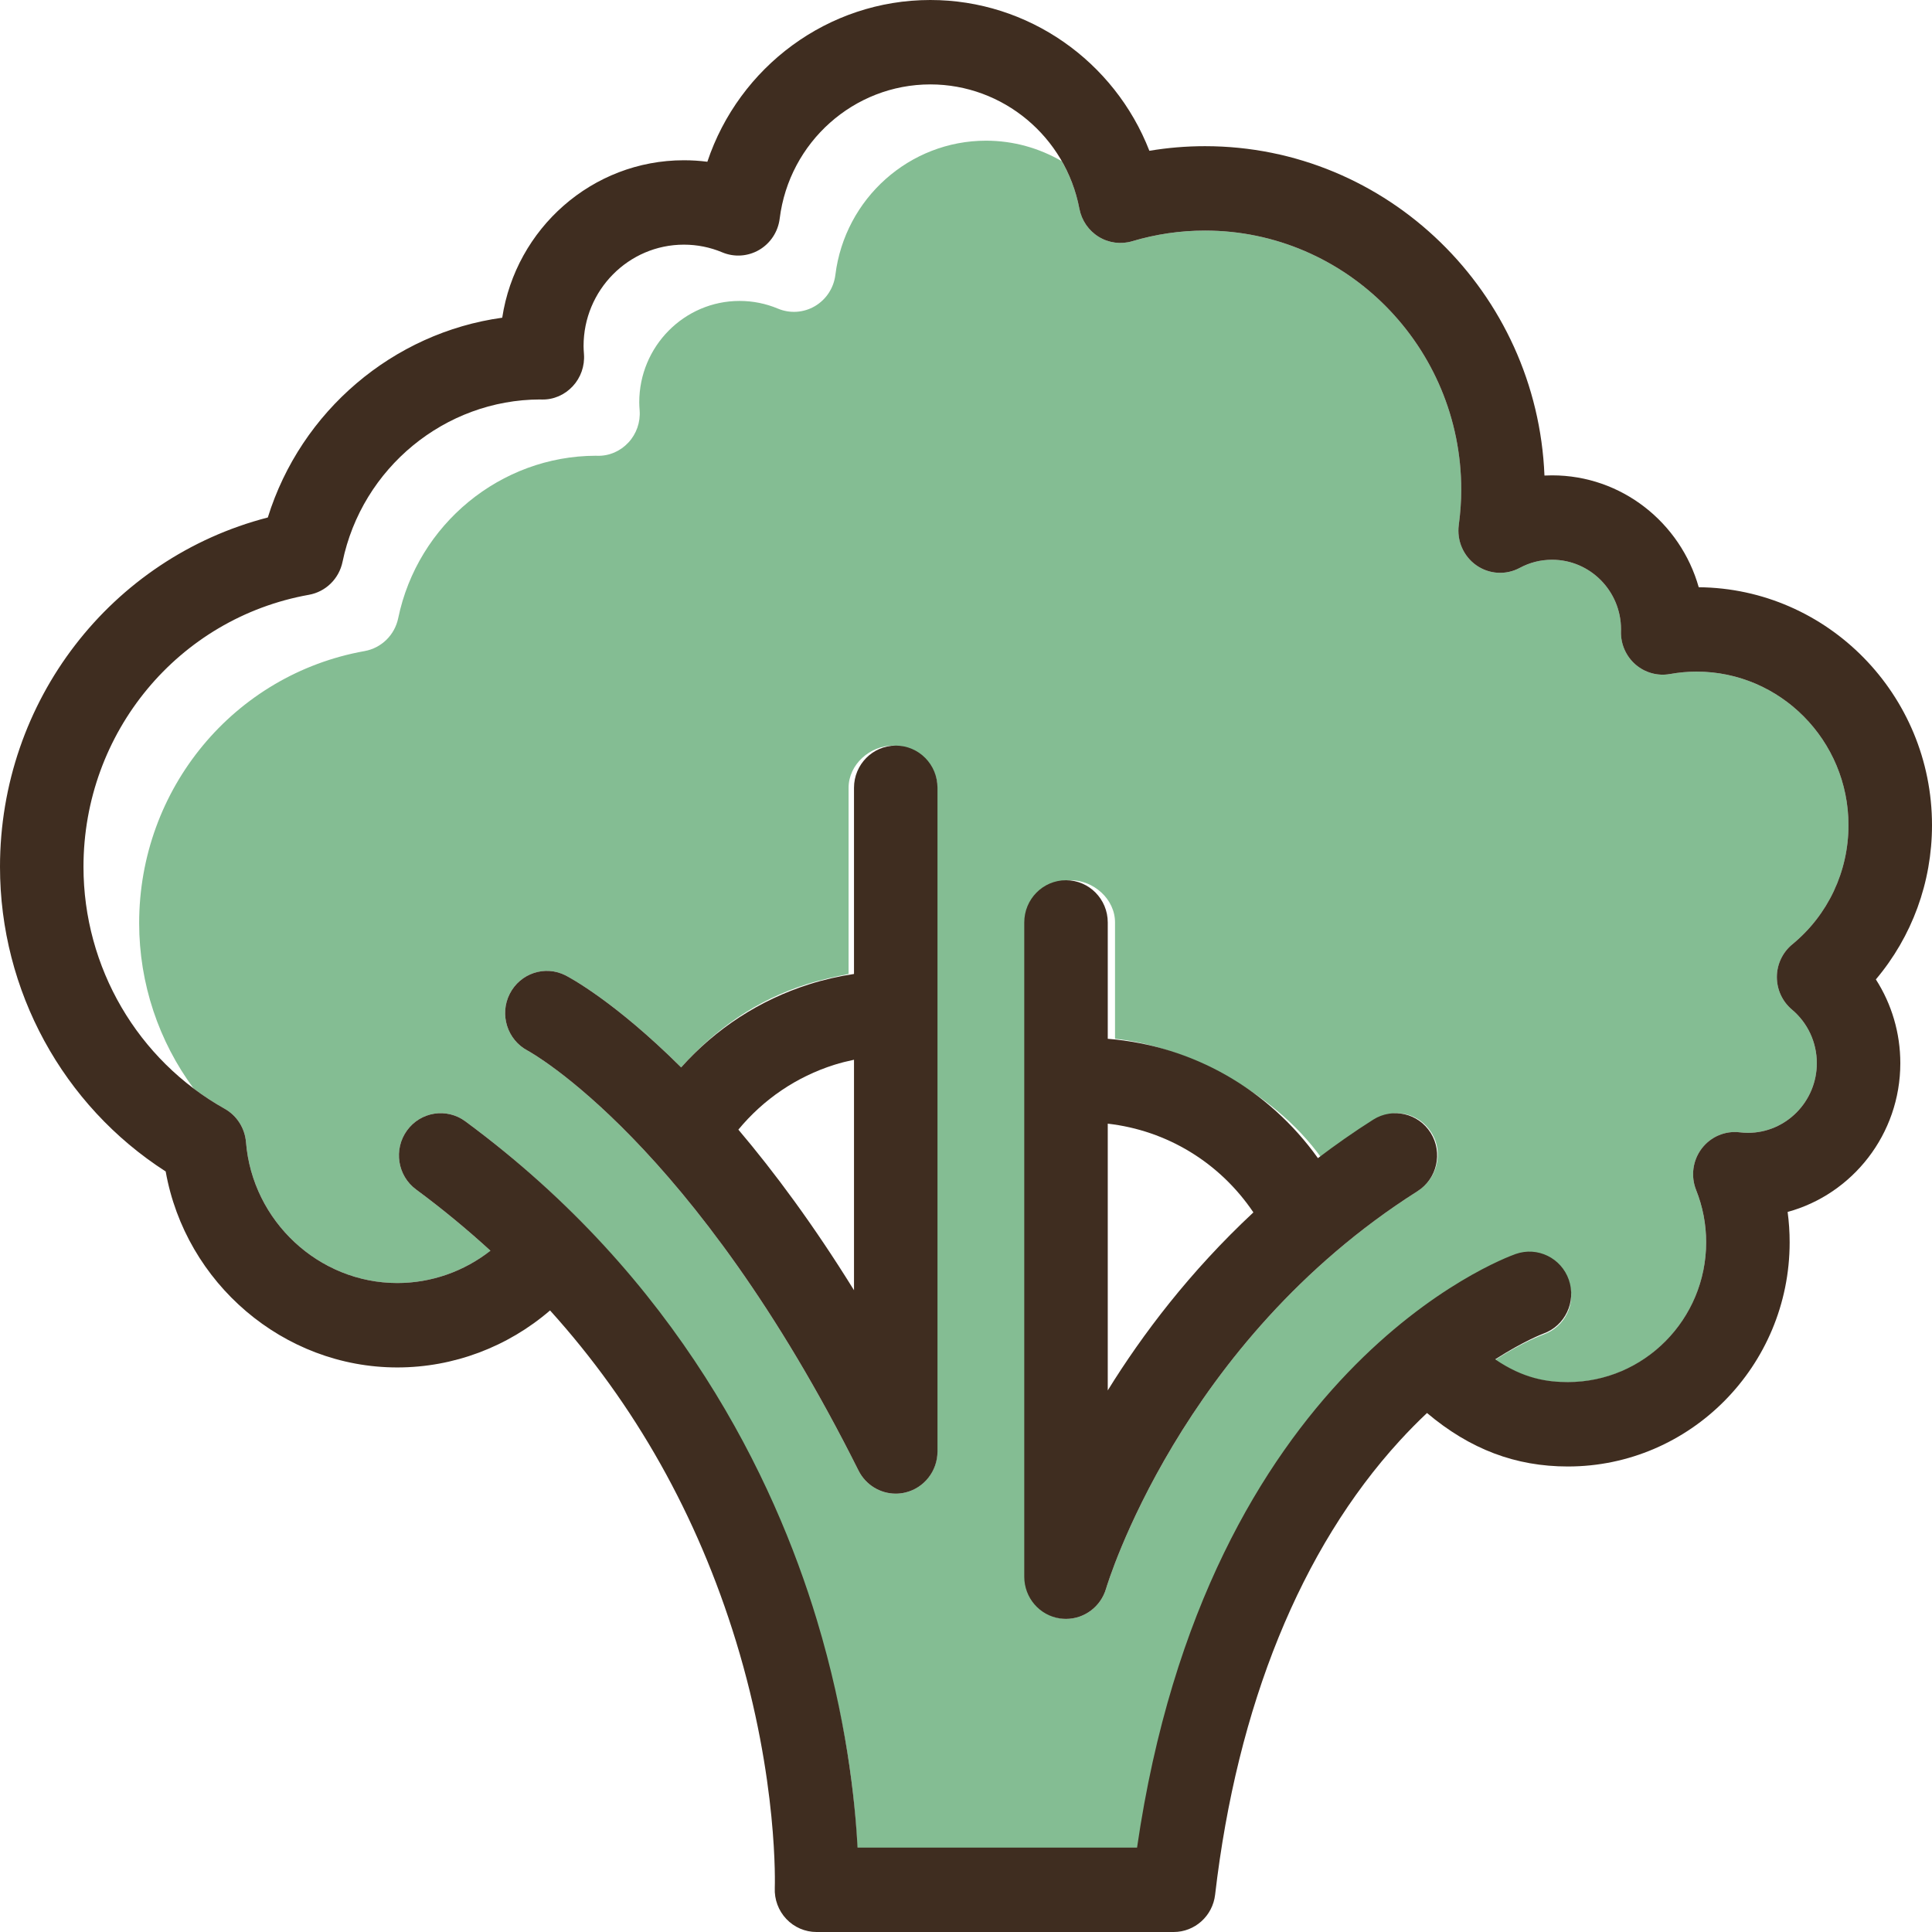
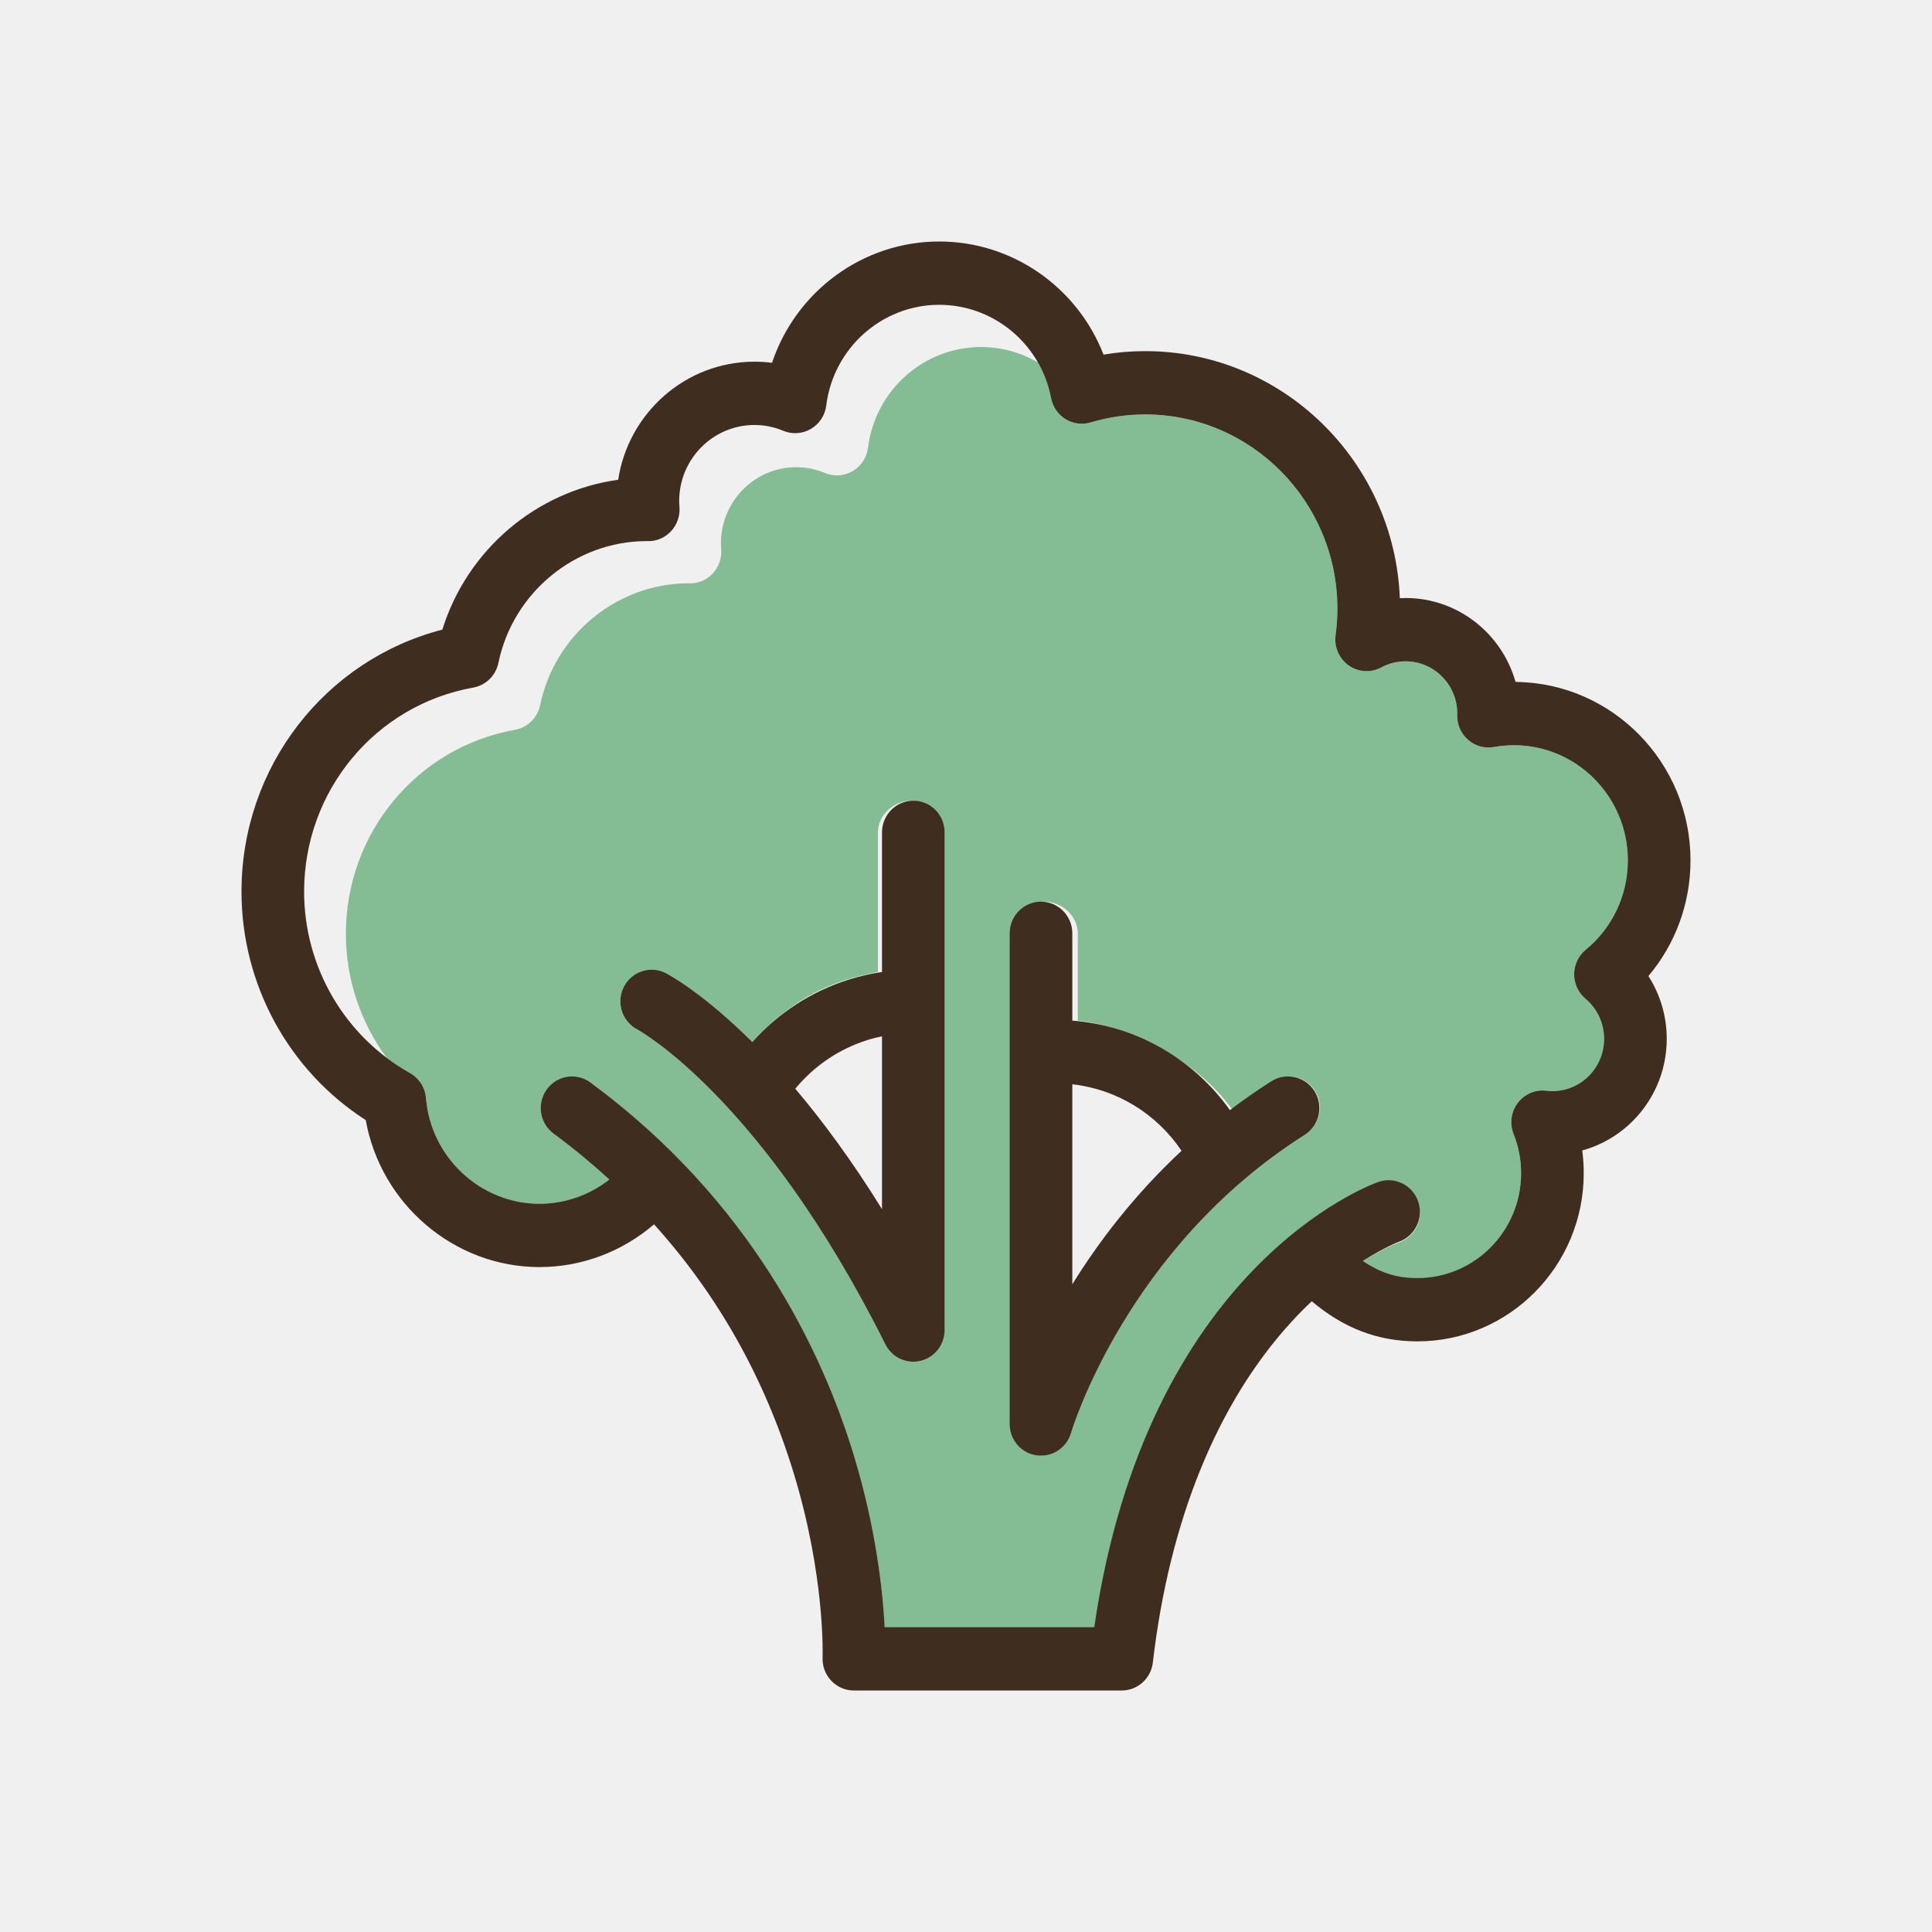
- <svg xmlns="http://www.w3.org/2000/svg" version="1.1" id="Capa_1" x="0px" y="0px" viewBox="0 0 400 400" xml:space="preserve" width="400" height="400">
+ <svg xmlns="http://www.w3.org/2000/svg" version="1.1" id="Capa_1" x="0px" y="0px" viewBox="0 0 800 800" xml:space="preserve" width="800" height="800">
  <defs id="defs5823" />
-   <g id="g5791" transform="translate(0,51.95902)" />
-   <g id="g5793" transform="translate(0,51.95902)" />
-   <g id="g5795" transform="translate(0,51.95902)" />
-   <g id="g5797" transform="translate(0,51.95902)" />
-   <g id="g5799" transform="translate(0,51.95902)" />
-   <g id="g5801" transform="translate(0,51.95902)" />
-   <g id="g5803" transform="translate(0,51.95902)" />
-   <g id="g5805" transform="translate(0,51.95902)" />
-   <g id="g5807" transform="translate(0,51.95902)" />
-   <g id="g5809" transform="translate(0,51.95902)" />
-   <g id="g5811" transform="translate(0,51.95902)" />
-   <g id="g5813" transform="translate(0,51.95902)" />
-   <g id="g5815" transform="translate(0,51.95902)" />
-   <g id="g5817" transform="translate(0,51.95902)" />
-   <g id="g5819" transform="translate(0,51.95902)" />
-   <g id="layer10">
-     <rect style="fill:#ffffff;fill-opacity:1;stroke:none;stroke-width:5.006;stroke-linecap:butt;stroke-linejoin:miter;stroke-miterlimit:4;stroke-dasharray:none;stroke-opacity:1" id="rect6401" width="400" height="400" x="0" y="6.6757189e-006" />
-   </g>
-   <g id="layer11">
-     <g style="" id="g5727" transform="matrix(1.14929,0,0,1.161855,0,-2.186611)">
+   <g id="g5791" transform="translate(0,451.959)" />
+   <g id="g5793" transform="translate(0,451.959)" />
+   <g id="g5795" transform="translate(0,451.959)" />
+   <g id="g5797" transform="translate(0,451.959)" />
+   <g id="g5799" transform="translate(0,451.959)" />
+   <g id="g5801" transform="translate(0,451.959)" />
+   <g id="g5803" transform="translate(0,451.959)" />
+   <g id="g5805" transform="translate(0,451.959)" />
+   <g id="g5807" transform="translate(0,451.959)" />
+   <g id="g5809" transform="translate(0,451.959)" />
+   <g id="g5811" transform="translate(0,451.959)" />
+   <g id="g5813" transform="translate(0,451.959)" />
+   <g id="g5815" transform="translate(0,451.959)" />
+   <g id="g5817" transform="translate(0,451.959)" />
+   <g id="g5819" transform="translate(0,451.959)" />
+   <g id="layer10" transform="translate(0,400)" />
+   <g id="layer11" transform="translate(0,400)">
+     <g id="g5727" transform="matrix(1.723935,0,0,1.742783,100,-303.2799)">
      <path style="fill:#ffffff" d="m 237.417,208.259 c 0.088,-0.066 0.18,-0.131 0.268,-0.197 -0.325,-0.259 -0.663,-0.502 -0.994,-0.753 0.24,0.319 0.492,0.626 0.726,0.95 z" id="path5729" />
      <path style="fill:#ffffff" d="m 302.052,124.057 -0.011,0.397 c -0.049,2.252 0.915,4.408 2.626,5.874 1.71,1.465 3.986,2.086 6.205,1.694 1.607,-0.285 3.22,-0.429 4.795,-0.429 4.975,0 9.639,1.341 13.663,3.671 -4.737,-8.18 -13.578,-13.698 -23.691,-13.698 -1.248,0 -2.521,0.116 -3.794,0.296 0.129,0.713 0.207,1.445 0.207,2.195 z" id="path5731" />
      <path style="fill:#ffffff" d="m 272.826,105.451 c -0.382,2.797 0.834,5.572 3.15,7.187 2.316,1.616 5.34,1.797 7.833,0.47 1.81,-0.963 3.77,-1.45 5.827,-1.45 0.747,0 1.475,0.078 2.186,0.205 -1.032,-5.802 -6.11,-10.232 -12.213,-10.232 -2.057,0 -4.017,0.488 -5.827,1.45 -0.242,0.129 -0.493,0.231 -0.745,0.332 -0.064,0.677 -0.118,1.352 -0.211,2.038 z" id="path5733" />
      <path style="fill:#ffffff" d="m 54.346,215.448 c -0.205,-2.507 -1.65,-4.746 -3.85,-5.966 -2.179,-1.207 -4.238,-2.57 -6.177,-4.062 0.749,9.155 6.081,17.017 13.607,21.395 -1.974,-3.396 -3.243,-7.249 -3.58,-11.367 z" id="path5735" />
      <path style="fill:#ffffff" d="m 204.481,49.103 c 0.402,2.083 1.663,3.901 3.475,5.003 1.814,1.104 4.007,1.389 6.04,0.789 4.264,-1.258 8.671,-1.897 13.101,-1.897 10.176,0 19.588,3.316 27.228,8.914 C 245.917,50.439 232.352,42.97 217.07,42.97 c -4.429,0 -8.837,0.639 -13.101,1.897 -0.208,0.061 -0.418,0.107 -0.628,0.15 0.473,1.318 0.869,2.677 1.14,4.086 z" id="path5737" />
      <g id="g5739">
        <path style="fill:#84bd93" d="m 29.311,190.978 c 0.28,0.283 0.557,0.569 0.844,0.846 -0.287,-0.277 -0.564,-0.563 -0.844,-0.846 z" id="path5741" />
        <path style="fill:#84bd93" d="m 16.208,166.913 c -0.089,-0.406 -0.176,-0.812 -0.256,-1.221 0.08,0.409 0.167,0.815 0.256,1.221 z" id="path5743" />
        <path style="fill:#84bd93" d="m 15.239,160.512 c -0.029,-0.338 -0.068,-0.674 -0.09,-1.014 0.021,0.34 0.061,0.675 0.09,1.014 z" id="path5745" />
        <path style="fill:#84bd93" d="m 174.932,17.934 c 1.012,0.283 1.997,0.636 2.961,1.03 -0.965,-0.394 -1.948,-0.747 -2.961,-1.03 z" id="path5747" />
        <path style="fill:#84bd93" d="m 15.63,163.801 c -0.061,-0.396 -0.126,-0.791 -0.177,-1.189 0.051,0.398 0.116,0.793 0.177,1.189 z" id="path5749" />
        <path style="fill:#84bd93" d="m 171.65,17.248 c 1.071,0.161 2.13,0.365 3.16,0.647 -1.03,-0.282 -2.088,-0.486 -3.16,-0.647 z" id="path5751" />
        <path style="fill:#84bd93" d="m 189.219,27.559 c -1.392,-1.796 -2.996,-3.407 -4.778,-4.801 1.78,1.394 3.387,3.005 4.778,4.801 z" id="path5753" />
        <path style="fill:#84bd93" d="m 189.343,27.715 c 0.703,0.921 1.353,1.886 1.937,2.897 -0.585,-1.012 -1.234,-1.976 -1.937,-2.897 z" id="path5755" />
        <path style="fill:#84bd93" d="m 181.422,20.691 c 0.941,0.553 1.84,1.17 2.706,1.83 -0.867,-0.659 -1.764,-1.277 -2.706,-1.83 z" id="path5757" />
        <path style="fill:#84bd93" d="m 178.467,19.202 c 1,0.435 1.977,0.915 2.913,1.462 -0.937,-0.547 -1.913,-1.028 -2.913,-1.462 z" id="path5759" />
        <path style="fill:#84bd93" d="m 167.596,16.924 c 1.114,0 2.208,0.091 3.291,0.222 -1.083,-0.131 -2.177,-0.222 -3.291,-0.222 z" id="path5761" />
        <path style="fill:#84bd93" d="m 34.877,195.845 c -0.021,-0.016 -0.041,-0.033 -0.062,-0.049 0.021,0.016 0.04,0.033 0.062,0.049 z" id="path5763" />
        <path style="fill:#84bd93" d="m 25.98,187.253 c -0.259,-0.322 -0.518,-0.645 -0.769,-0.973 0.251,0.328 0.509,0.651 0.769,0.973 z" id="path5765" />
        <path style="fill:#84bd93" d="m 27.998,189.606 c -0.28,-0.306 -0.554,-0.617 -0.826,-0.929 0.273,0.313 0.546,0.623 0.826,0.929 z" id="path5767" />
        <path style="fill:#84bd93" d="m 322.809,181.785 c -1.728,-1.439 -2.723,-3.575 -2.71,-5.824 0.013,-2.25 1.032,-4.375 2.777,-5.793 6.434,-5.229 10.124,-12.972 10.124,-21.242 0,-15.087 -12.274,-27.361 -27.361,-27.361 -1.575,0 -3.188,0.144 -4.795,0.429 -2.22,0.392 -4.496,-0.229 -6.205,-1.694 -1.711,-1.466 -2.675,-3.621 -2.626,-5.874 l 0.011,-0.397 c 0,-6.831 -5.57,-12.4 -12.416,-12.4 -2.056,0 -4.017,0.487 -5.827,1.45 -2.493,1.327 -5.517,1.146 -7.833,-0.47 -2.316,-1.615 -3.532,-4.39 -3.15,-7.187 0.292,-2.138 0.44,-4.252 0.44,-6.283 0,-25.457 -20.711,-46.168 -46.169,-46.168 -4.429,0 -8.837,0.638 -13.101,1.897 -2.033,0.599 -4.227,0.314 -6.04,-0.789 -1.812,-1.103 -3.073,-2.92 -3.475,-5.003 -0.587,-3.048 -1.685,-5.89 -3.173,-8.464 -4.047,-2.336 -8.723,-3.66 -13.656,-3.66 -13.762,0 -25.427,10.282 -27.136,23.917 -0.292,2.329 -1.654,4.387 -3.683,5.567 -2.029,1.179 -4.493,1.343 -6.66,0.444 -2.196,-0.911 -4.522,-1.372 -6.917,-1.372 -9.964,0 -18.07,8.106 -18.07,18.069 0,0.403 0.028,0.868 0.071,1.443 0.159,2.11 -0.579,4.189 -2.032,5.728 -1.452,1.538 -3.452,2.414 -5.604,2.355 l -0.266,-0.009 c -17.128,0.038 -32.09,12.198 -35.592,28.941 -0.629,3.007 -3.025,5.33 -6.052,5.866 -23.533,4.16 -40.614,24.547 -40.614,48.476 0,10.799 3.551,21.091 9.808,29.468 1.766,1.317 3.632,2.524 5.591,3.61 2.2,1.219 3.646,3.459 3.85,5.966 1.151,14.072 13.124,25.095 27.259,25.095 6.113,0 12.011,-2.064 16.777,-5.762 -4.226,-3.815 -8.677,-7.463 -13.395,-10.906 -3.355,-2.448 -4.09,-7.154 -1.642,-10.509 2.449,-3.358 7.153,-4.089 10.509,-1.642 38.457,28.064 55.655,64.459 63.309,89.476 5.336,17.441 6.914,30.309 7.348,41.309 l 50.354,0 c 12.569,-87 65.891,-105.651 68.212,-106.461 3.922,-1.367 8.21,0.361 9.578,4.282 1.365,3.91 -0.689,8.015 -4.59,9.396 -0.173,0.065 -3.584,1.268 -8.678,4.5 5.11,3.455 9.407,4.008 13.088,4.008 13.735,0 24.91,-11.196 24.91,-24.93 0,-3.21 -0.608,-6.355 -1.806,-9.326 -0.995,-2.467 -0.613,-5.281 1.004,-7.392 1.618,-2.111 4.222,-3.217 6.871,-2.897 0.495,0.06 0.983,0.089 1.452,0.089 6.846,0 12.416,-5.57 12.416,-12.416 -0.002,-3.697 -1.636,-7.179 -4.485,-9.55 z m -153.942,78.739 c 0,3.482 -2.381,6.508 -5.767,7.316 -0.582,0.138 -1.163,0.206 -1.741,0.206 -2.787,0 -5.407,-1.556 -6.708,-4.13 -29.667,-58.696 -59.3,-74.663 -59.596,-74.818 -3.667,-1.912 -5.12,-6.438 -3.229,-10.116 1.891,-3.679 6.378,-5.148 10.065,-3.283 0.673,0.341 8.861,4.629 20.817,16.392 6.211,-6.909 13.639,-12.009 22.583,-14.811 2.648,-0.83 5.577,-1.441 7.577,-1.841 l 0,-33.172 c 0,-4.154 3.846,-7.52 8,-7.52 4.154,0 8,3.367 8,7.52 l 0,118.257 z m 86.503,-46.381 c -42.838,26.876 -55.984,70.373 -56.112,70.809 -0.949,3.242 -3.922,5.413 -7.216,5.413 -0.354,10e-4 -0.536,-0.024 -0.895,-0.076 -3.703,-0.531 -6.28,-3.697 -6.28,-7.438 l 0,-116.593 c 0,-4.154 3.846,-7.521 8,-7.521 4.154,0 8,3.367 8,7.521 l 0,20.733 c 12,1.216 28.337,8.989 37.205,21.268 3.151,-2.359 6.126,-4.66 9.631,-6.858 3.519,-2.204 7.996,-1.145 10.205,2.374 2.206,3.518 0.98,8.16 -2.538,10.368 z" id="path5769" />
        <path style="fill:#84bd93" d="m 24.091,184.749 c -0.226,-0.32 -0.456,-0.637 -0.674,-0.962 0.218,0.325 0.448,0.642 0.674,0.962 z" id="path5771" />
        <path style="fill:#84bd93" d="m 32.448,193.904 c -0.259,-0.22 -0.505,-0.452 -0.759,-0.677 0.253,0.225 0.5,0.457 0.759,0.677 z" id="path5773" />
        <path style="fill:#84bd93" d="m 19.03,175.733 c -0.13,-0.304 -0.245,-0.616 -0.369,-0.923 0.124,0.307 0.238,0.618 0.369,0.923 z" id="path5775" />
        <path style="fill:#84bd93" d="m 22.299,182.026 c -0.17,-0.277 -0.348,-0.549 -0.512,-0.829 0.164,0.28 0.342,0.552 0.512,0.829 z" id="path5777" />
        <path style="fill:#84bd93" d="m 17.914,172.874 c -0.132,-0.37 -0.251,-0.746 -0.375,-1.119 0.123,0.374 0.242,0.749 0.375,1.119 z" id="path5779" />
        <path style="fill:#84bd93" d="m 16.971,169.933 c -0.114,-0.397 -0.22,-0.796 -0.324,-1.196 0.104,0.4 0.21,0.8 0.324,1.196 z" id="path5781" />
        <path style="fill:#84bd93" d="m 20.318,178.509 c 0,0 -0.001,-10e-4 0,0 -0.001,-10e-4 -0.001,0 0,0 z" id="path5783" />
      </g>
      <path style="fill:#3f2d20" d="m 161.365,134.747 c -4.154,0 -7.521,3.367 -7.521,7.521 l 0,33.172 c -2.721,0.399 -5.417,1.011 -8.065,1.841 -8.943,2.803 -16.86,7.903 -23.072,14.811 -11.956,-11.763 -20.143,-16.051 -20.816,-16.392 -3.687,-1.865 -8.174,-0.397 -10.065,3.283 -1.891,3.678 -0.437,8.203 3.229,10.116 0.296,0.155 29.93,16.122 59.597,74.818 1.301,2.573 3.923,4.129 6.71,4.129 0.579,0 1.163,-0.068 1.746,-0.206 3.386,-0.808 5.777,-3.834 5.777,-7.316 l 0,-118.256 c 0.001,-4.154 -3.366,-7.521 -7.52,-7.521 z m -11.085,56.886 c 1.176,-0.369 2.368,-0.656 3.565,-0.907 l 0,41.072 c -7.302,-11.668 -14.373,-21.072 -20.831,-28.619 4.529,-5.423 10.475,-9.418 17.266,-11.546 z" id="path5785" />
      <path style="fill:#3f2d20" d="m 247.375,201.401 c -3.505,2.198 -6.807,4.5 -9.958,6.859 -8.867,-12.28 -22.581,-20.052 -37.859,-21.269 l 0,-20.733 c 0,-4.154 -3.367,-7.521 -7.521,-7.521 -4.154,0 -7.521,3.367 -7.521,7.521 l 0,116.594 c 0,3.741 2.752,6.907 6.455,7.438 0.359,0.052 0.717,0.077 1.07,0.076 3.294,0 6.267,-2.172 7.216,-5.413 0.128,-0.437 13.274,-43.933 56.112,-70.809 3.519,-2.208 4.581,-6.85 2.374,-10.368 -2.209,-3.52 -6.85,-4.58 -10.368,-2.375 z m -47.818,48.248 0,-47.534 c 10.694,1.207 20.191,6.952 26.236,15.812 -11.444,10.557 -20.001,21.748 -26.236,31.722 z" id="path5787" />
      <path style="fill:#3f2d20" d="m 348.041,148.926 c 0,-23.253 -18.816,-42.196 -42.022,-42.4 -3.278,-11.496 -13.876,-19.938 -26.411,-19.938 -0.46,0 -0.921,0.012 -1.38,0.035 -1.324,-32.59 -28.251,-58.693 -61.16,-58.693 -3.358,0 -6.705,0.276 -10.013,0.824 -6.268,-15.942 -21.811,-26.872 -39.459,-26.872 -18.445,0 -34.462,11.924 -40.169,28.824 -1.394,-0.178 -2.804,-0.267 -4.226,-0.267 -16.54,0 -30.286,12.189 -32.727,28.056 C 70.837,61.175 54.208,75.116 48.245,94.096 20.013,101.316 0,126.758 0,156.35 c 0,22.071 11.342,42.528 29.847,54.283 3.57,19.879 21.177,34.924 41.731,34.924 10.13,0 19.883,-3.656 27.511,-10.159 15.303,16.757 26.528,36.476 33.488,58.929 7.682,24.789 7.004,43.801 6.997,43.976 -0.092,2.05 0.659,4.05 2.078,5.533 1.419,1.484 3.382,2.323 5.435,2.323 l 64.34,0 c 3.814,0 7.024,-2.855 7.469,-6.642 3.962,-33.699 15.463,-61.676 33.257,-80.905 1.66,-1.794 3.306,-3.436 4.915,-4.937 7.766,6.475 15.968,9.531 25.378,9.531 22.03,0 39.951,-17.921 39.951,-39.95 0,-1.82 -0.121,-3.626 -0.364,-5.41 11.681,-3.156 20.301,-13.846 20.301,-26.511 0,-5.369 -1.555,-10.53 -4.405,-14.924 6.496,-7.609 10.112,-17.286 10.112,-27.485 z m -25.232,32.859 c 2.85,2.371 4.483,5.852 4.483,9.55 0,6.846 -5.57,12.415 -12.416,12.415 -0.469,0 -0.958,-0.031 -1.452,-0.09 -2.649,-0.32 -5.253,0.783 -6.871,2.894 -1.617,2.111 -1.999,4.92 -1.004,7.386 1.198,2.971 1.806,6.106 1.806,9.316 0,13.734 -11.174,24.908 -24.91,24.908 -3.681,0 -7.978,-0.596 -13.088,-4.051 5.094,-3.231 8.505,-4.52 8.678,-4.585 3.9,-1.381 5.955,-5.656 4.59,-9.566 -1.368,-3.921 -5.656,-5.99 -9.578,-4.623 -2.321,0.81 -55.643,20.369 -68.212,105.778 l -50.354,0 c -0.435,-8.501 -2.012,-23.186 -7.349,-40.627 -7.654,-25.017 -24.851,-60.73 -63.308,-88.794 -3.356,-2.447 -8.06,-1.716 -10.509,1.642 -2.448,3.355 -1.713,8.06 1.642,10.508 4.718,3.443 9.17,7.091 13.395,10.906 -4.766,3.698 -10.664,5.762 -16.777,5.762 -14.135,0 -26.108,-11.023 -27.259,-25.095 -0.205,-2.507 -1.65,-4.746 -3.851,-5.966 -15.684,-8.689 -25.426,-25.207 -25.426,-43.105 0,-23.928 17.08,-44.316 40.614,-48.476 3.027,-0.536 5.423,-2.859 6.052,-5.866 3.503,-16.743 18.464,-28.903 35.592,-28.941 l 0.266,0.009 c 2.152,0.059 4.152,-0.817 5.604,-2.355 1.453,-1.538 2.191,-3.618 2.032,-5.728 -0.043,-0.575 -0.072,-1.04 -0.072,-1.443 0,-9.963 8.106,-18.069 18.071,-18.069 2.394,0 4.721,0.461 6.916,1.372 2.167,0.899 4.631,0.734 6.66,-0.444 2.029,-1.18 3.391,-3.239 3.683,-5.567 1.709,-13.634 13.374,-23.917 27.135,-23.917 13.093,0 24.388,9.317 26.857,22.152 0.402,2.083 1.663,3.901 3.475,5.003 1.814,1.104 4.007,1.389 6.04,0.789 4.264,-1.258 8.671,-1.897 13.101,-1.897 25.458,0 46.169,20.711 46.169,46.168 0,2.031 -0.148,4.145 -0.44,6.283 -0.382,2.797 0.834,5.572 3.15,7.187 2.316,1.616 5.34,1.797 7.833,0.47 1.81,-0.963 3.77,-1.45 5.827,-1.45 6.846,0 12.416,5.569 12.416,12.4 l -0.011,0.397 c -0.049,2.252 0.915,4.408 2.625,5.874 1.71,1.465 3.986,2.086 6.206,1.694 1.607,-0.285 3.22,-0.429 4.794,-0.429 15.087,0 27.361,12.274 27.361,27.361 0,8.27 -3.69,16.013 -10.124,21.242 -1.745,1.419 -2.764,3.544 -2.777,5.793 -0.008,2.25 0.986,4.387 2.715,5.825 z" id="path5789" />
    </g>
  </g>
</svg>
